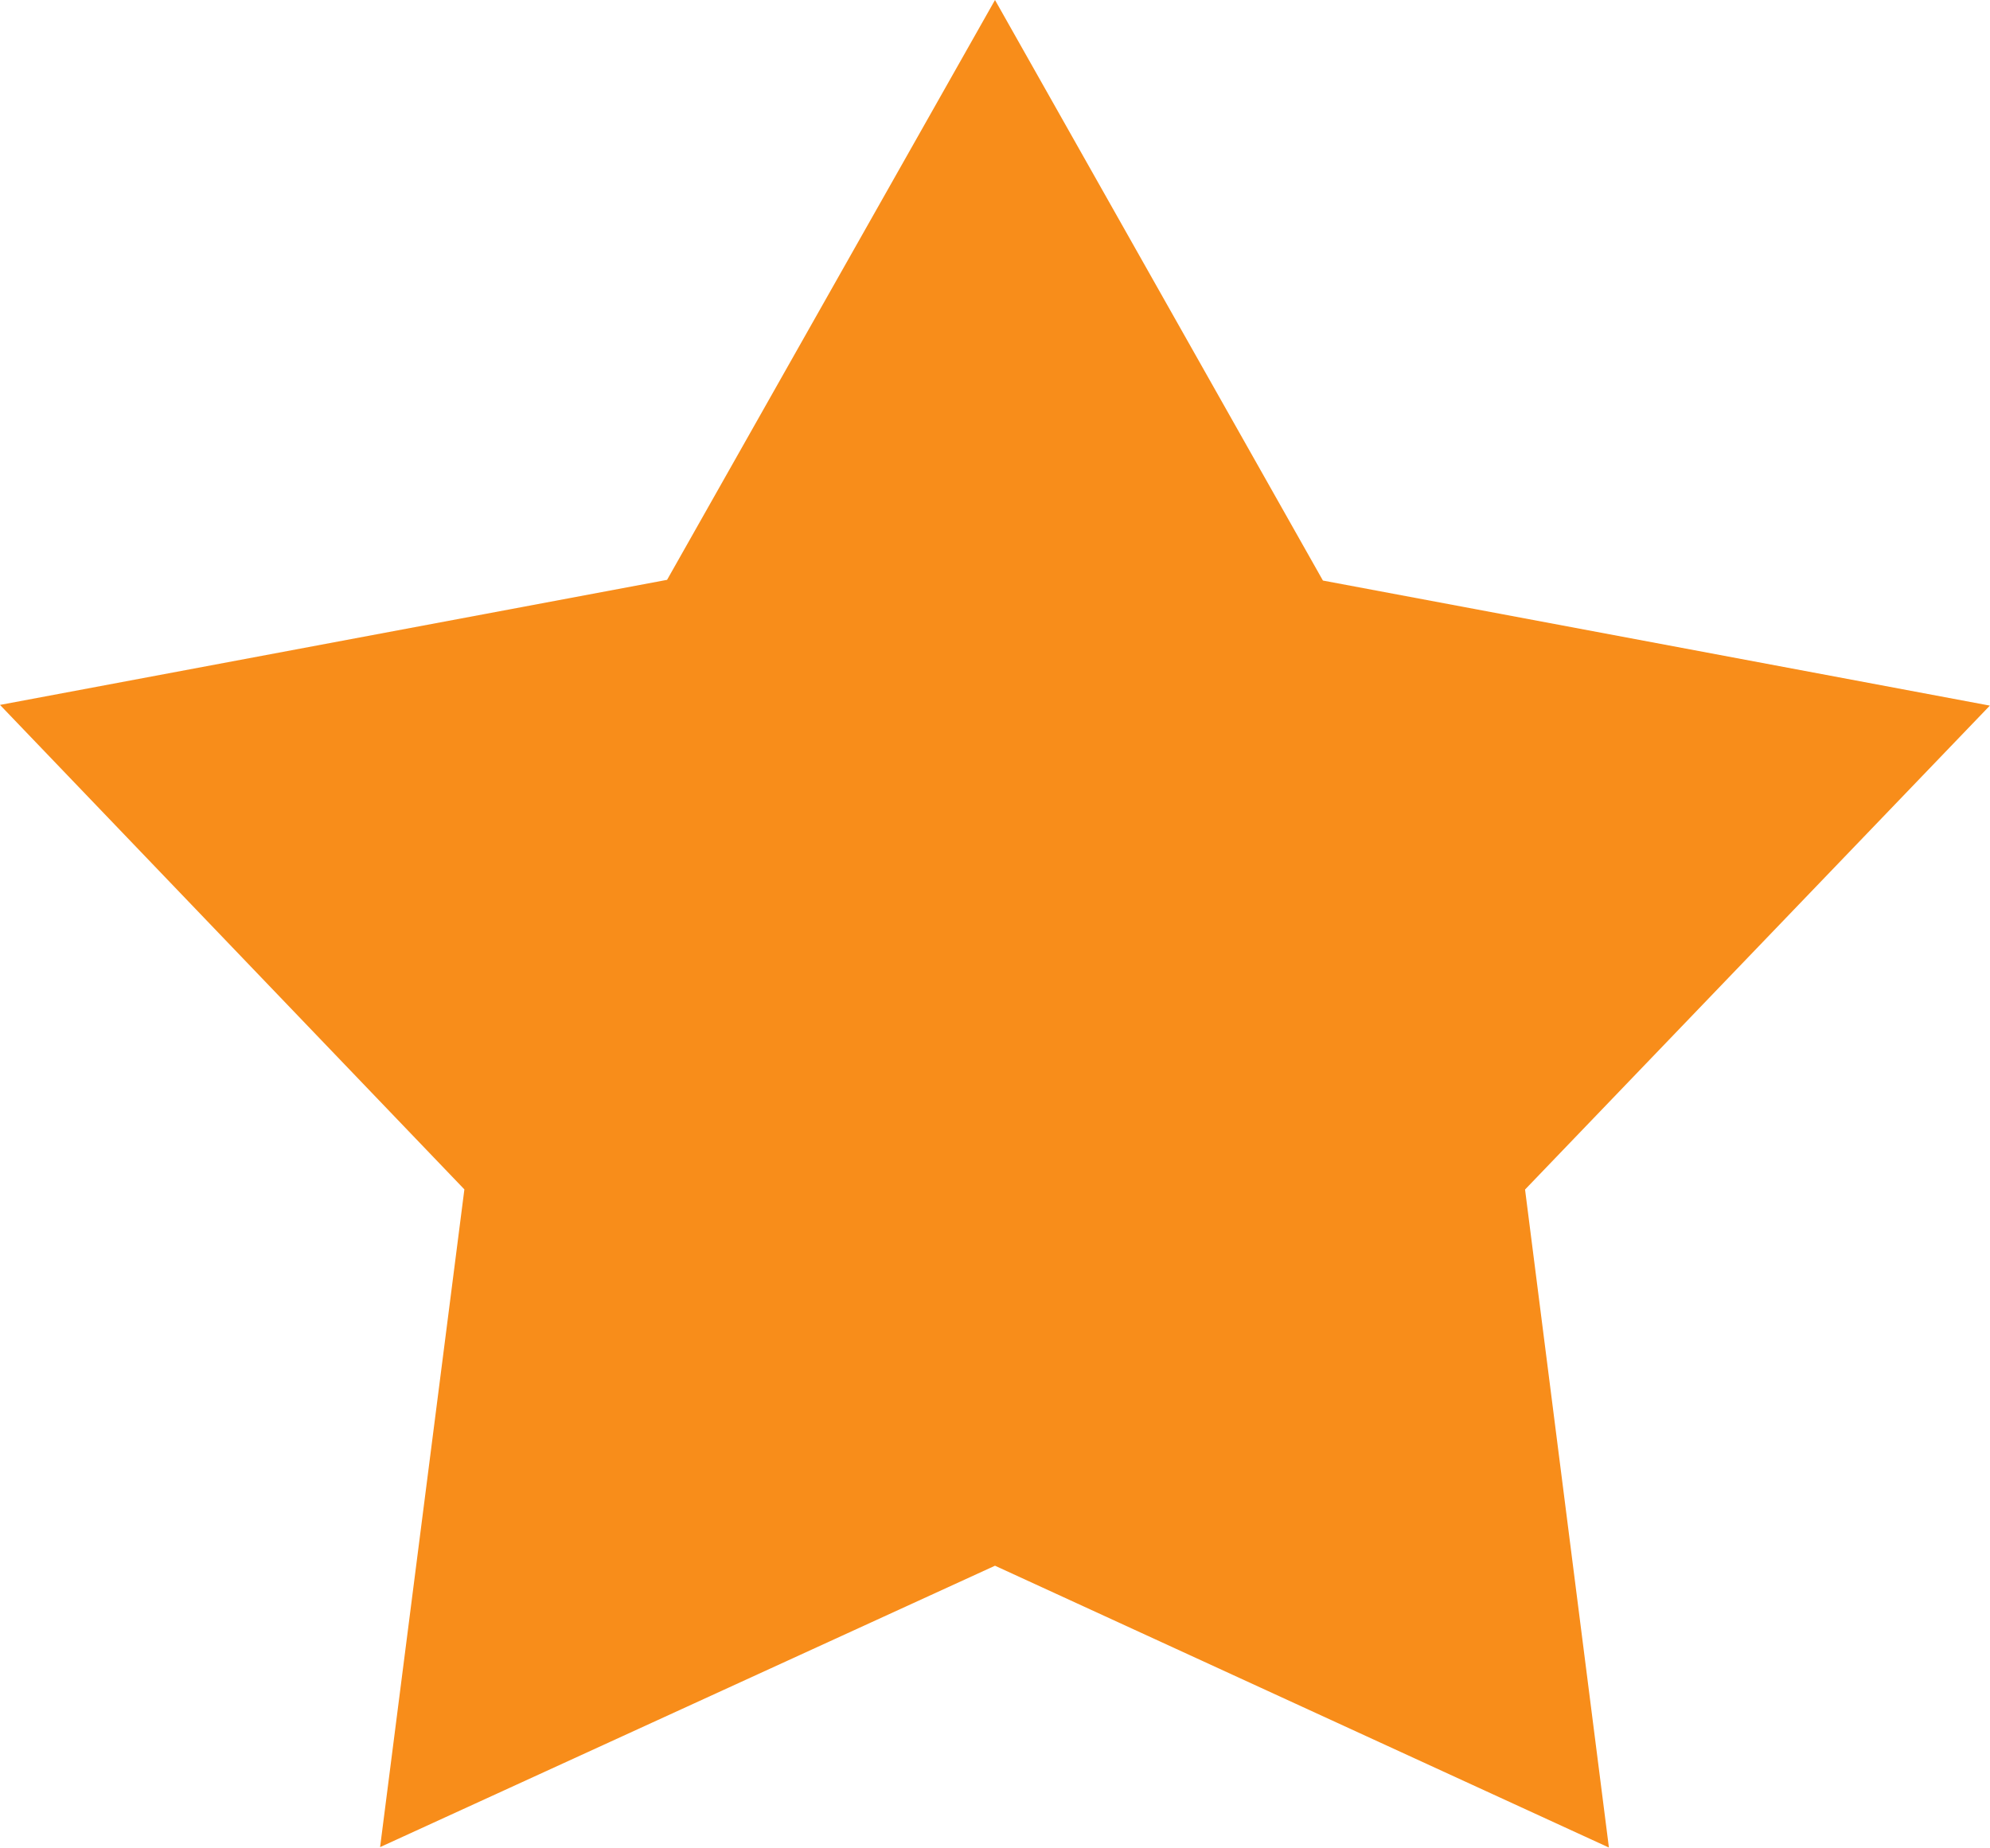
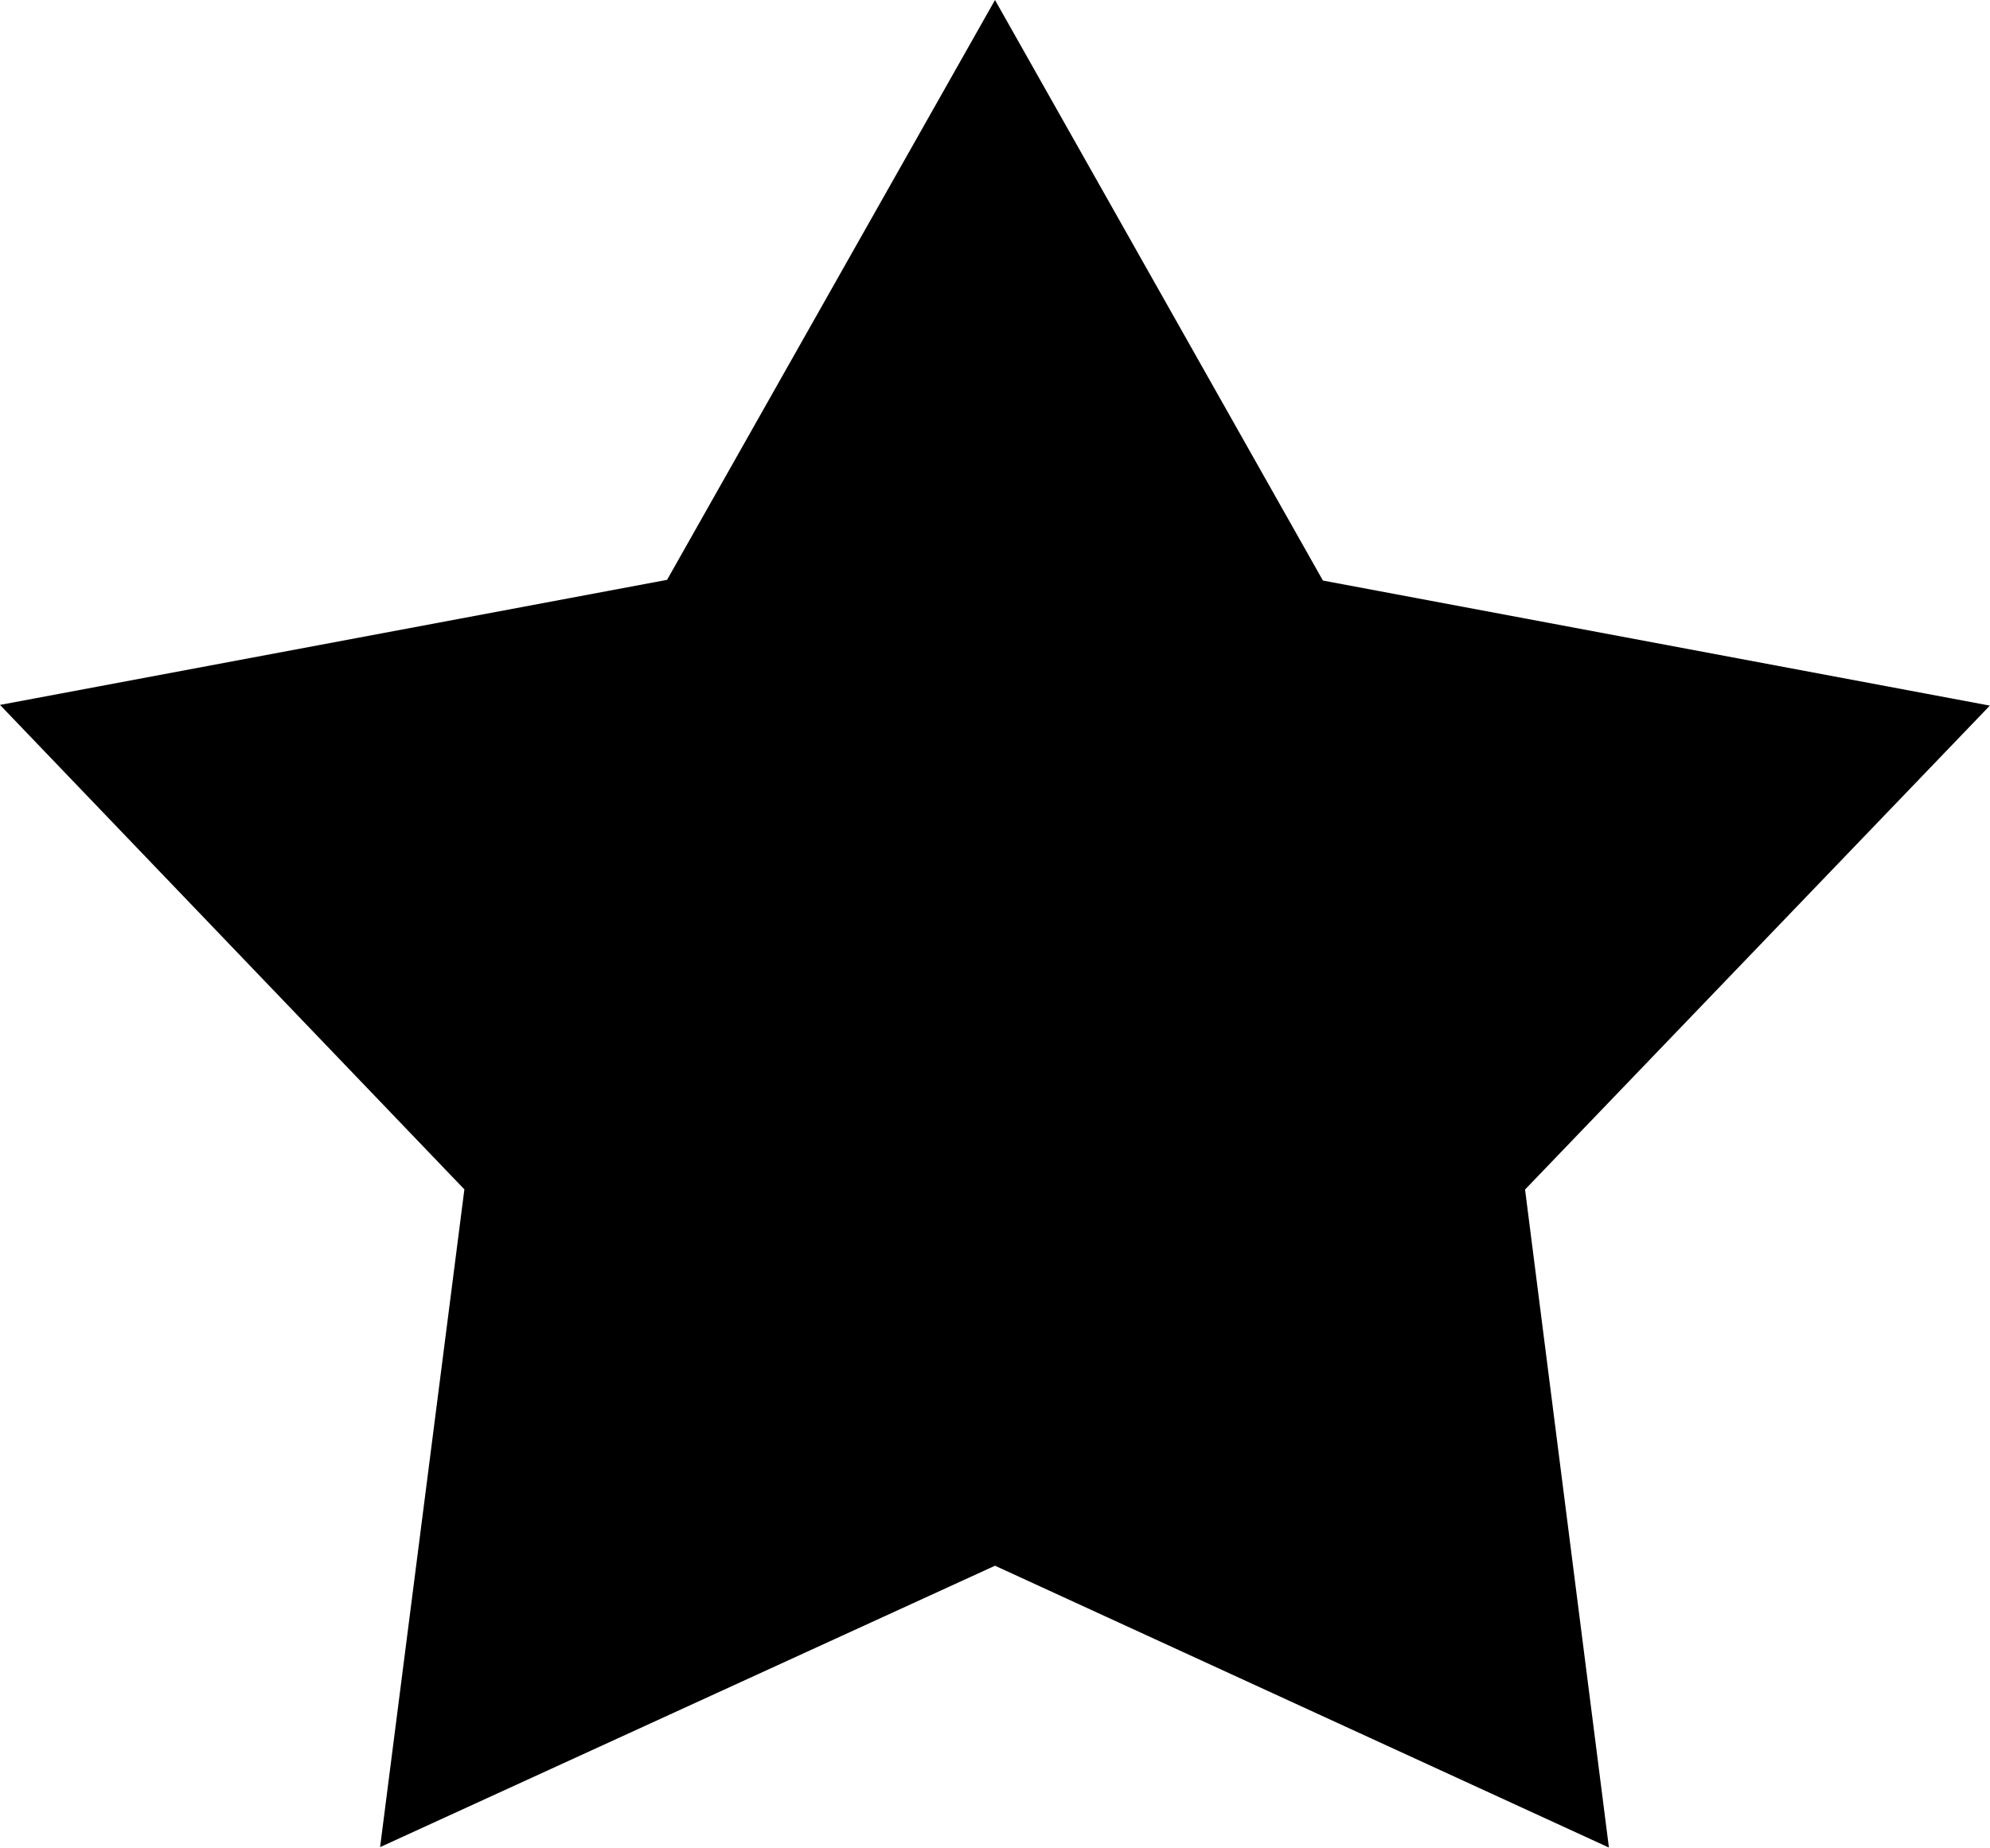
<svg xmlns="http://www.w3.org/2000/svg" preserveAspectRatio="xMidYMid" width="14" height="13" viewBox="0 0 14 13">
-   <defs>
-     <style>.cls-2 { fill: #f88d1a; }</style>
-   </defs>
-   <path d="M7 0l2.307 4.085 4.692.88-3.27 3.405.59 4.63L7 11.017l-4.326 1.98.593-4.628L0 4.96l4.693-.88L7 0" id="path-1" class="cls-2" fill-rule="evenodd" />
+   <path d="M7 0l2.307 4.085 4.692.88-3.27 3.405.59 4.63L7 11.017l-4.326 1.98.593-4.628L0 4.96l4.693-.88L7 0" id="path-1" fill-rule="evenodd" />
</svg>
